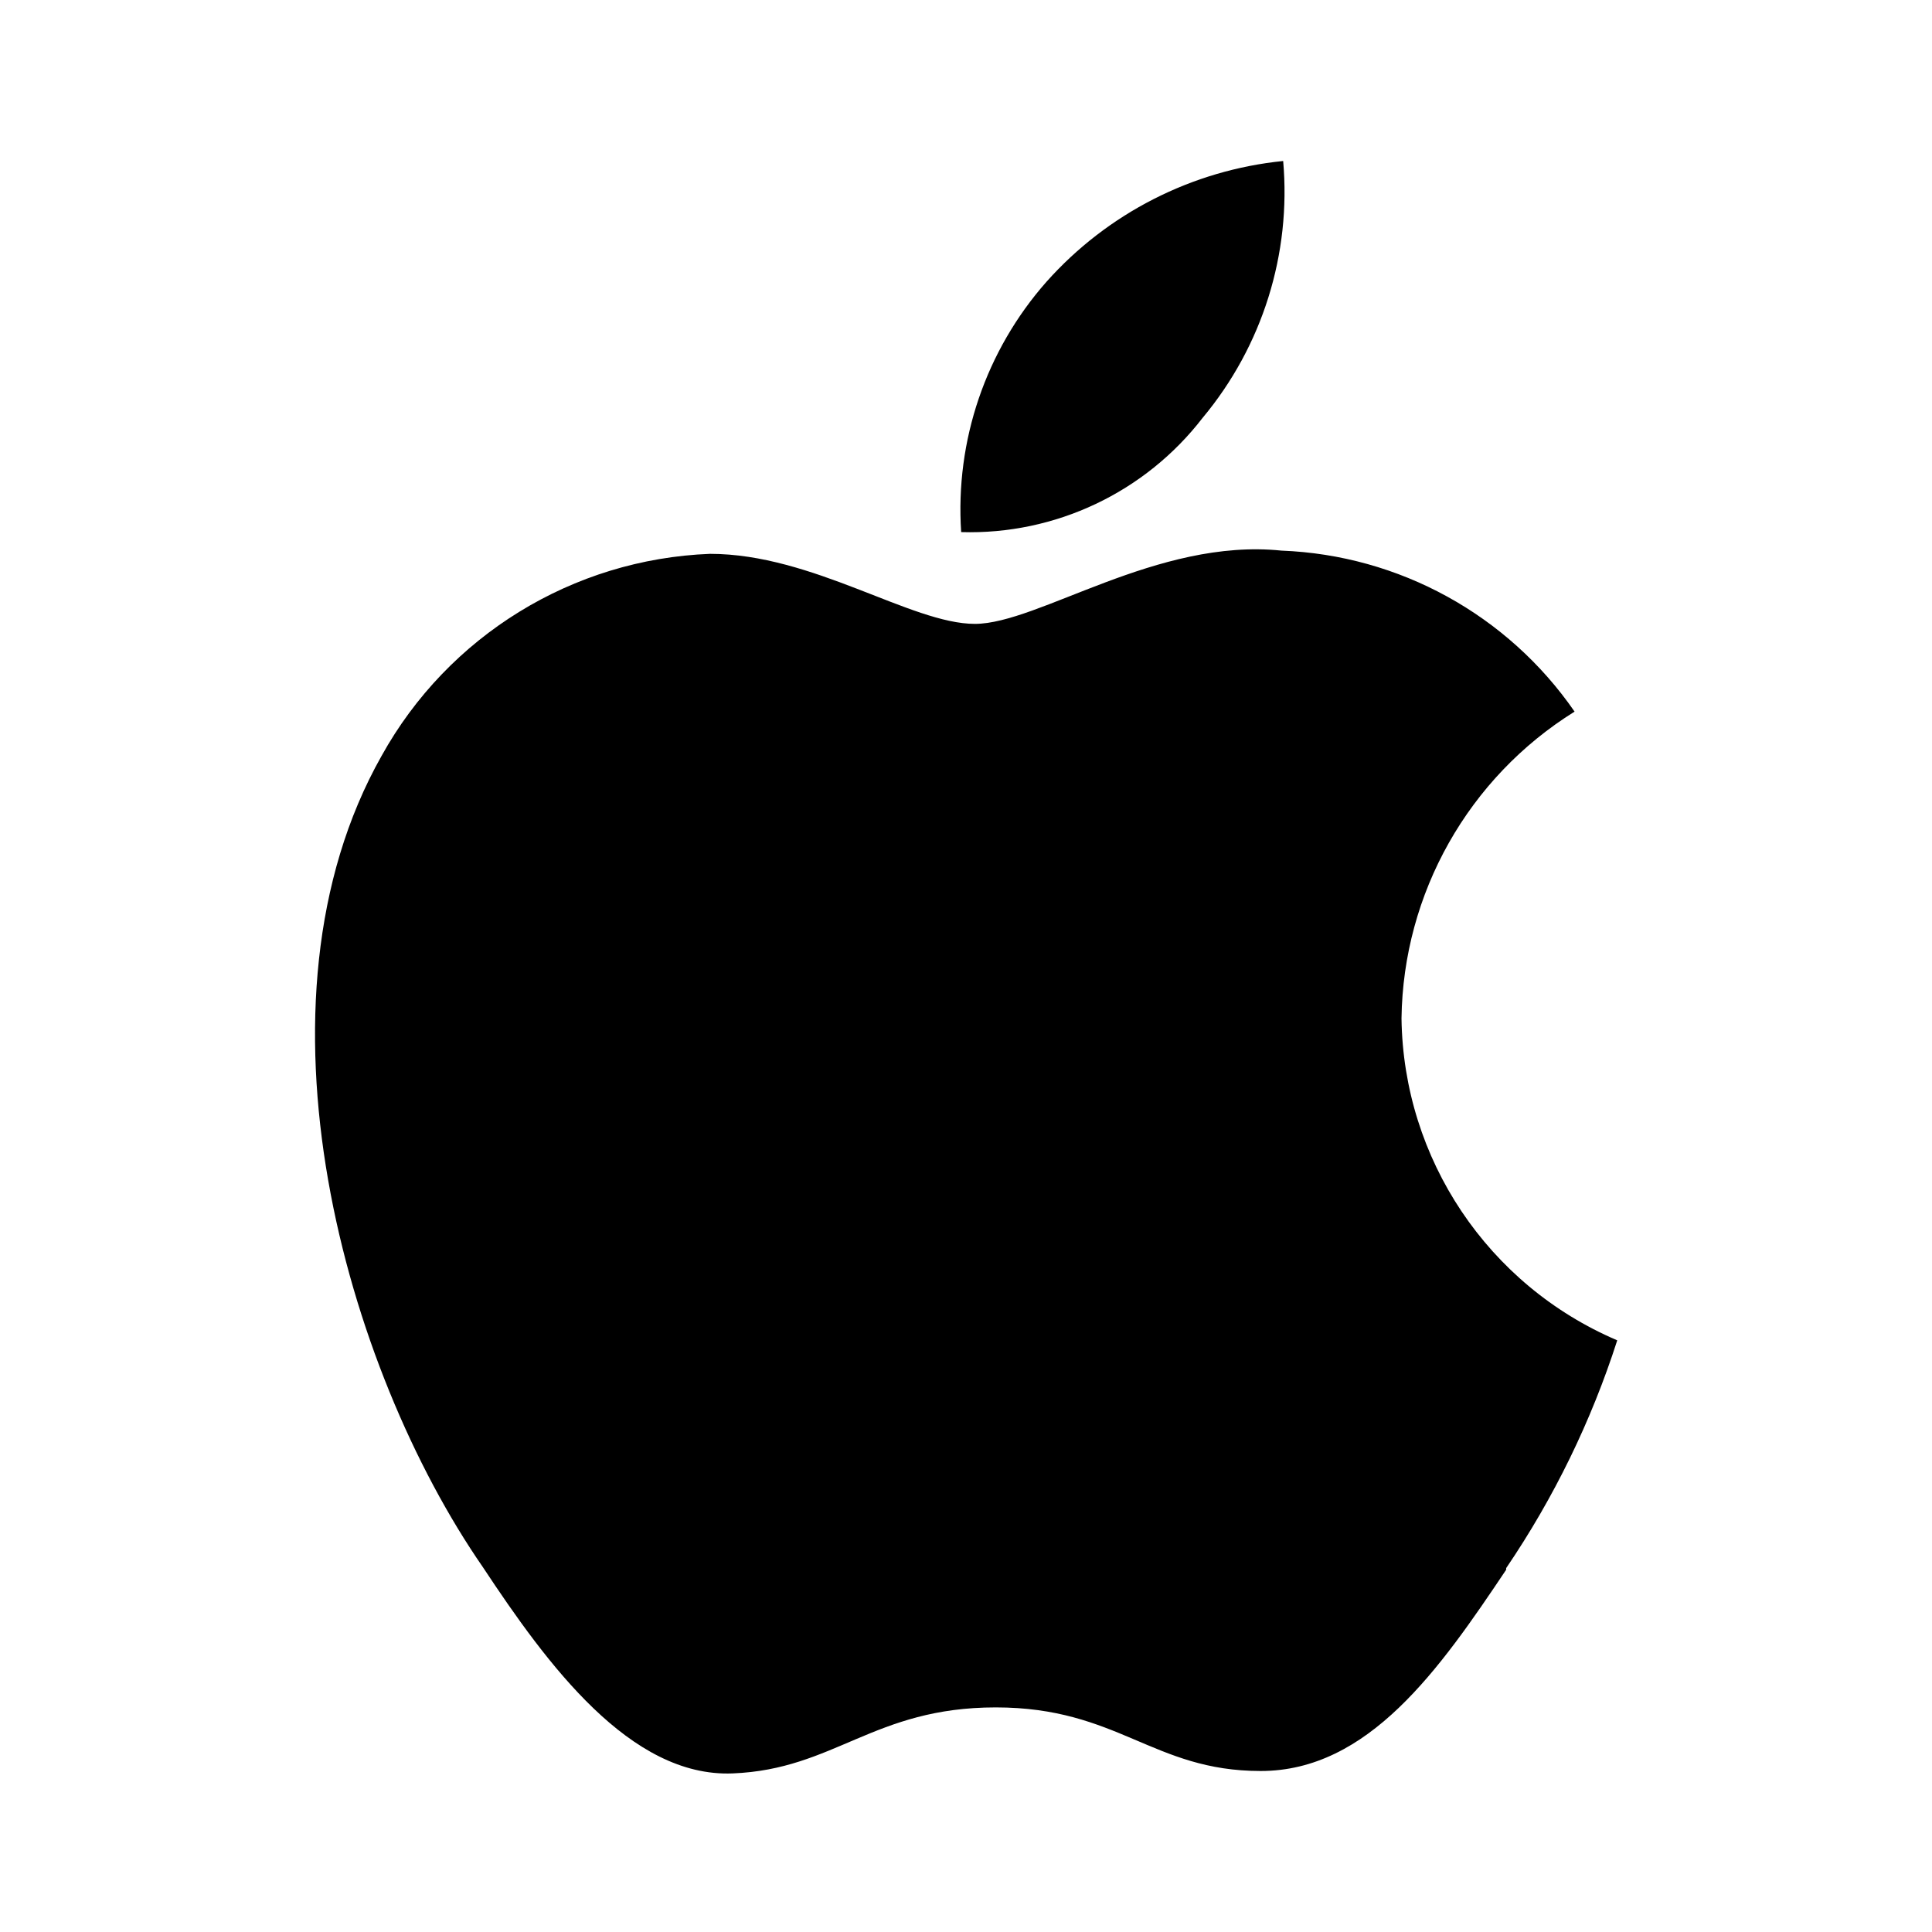
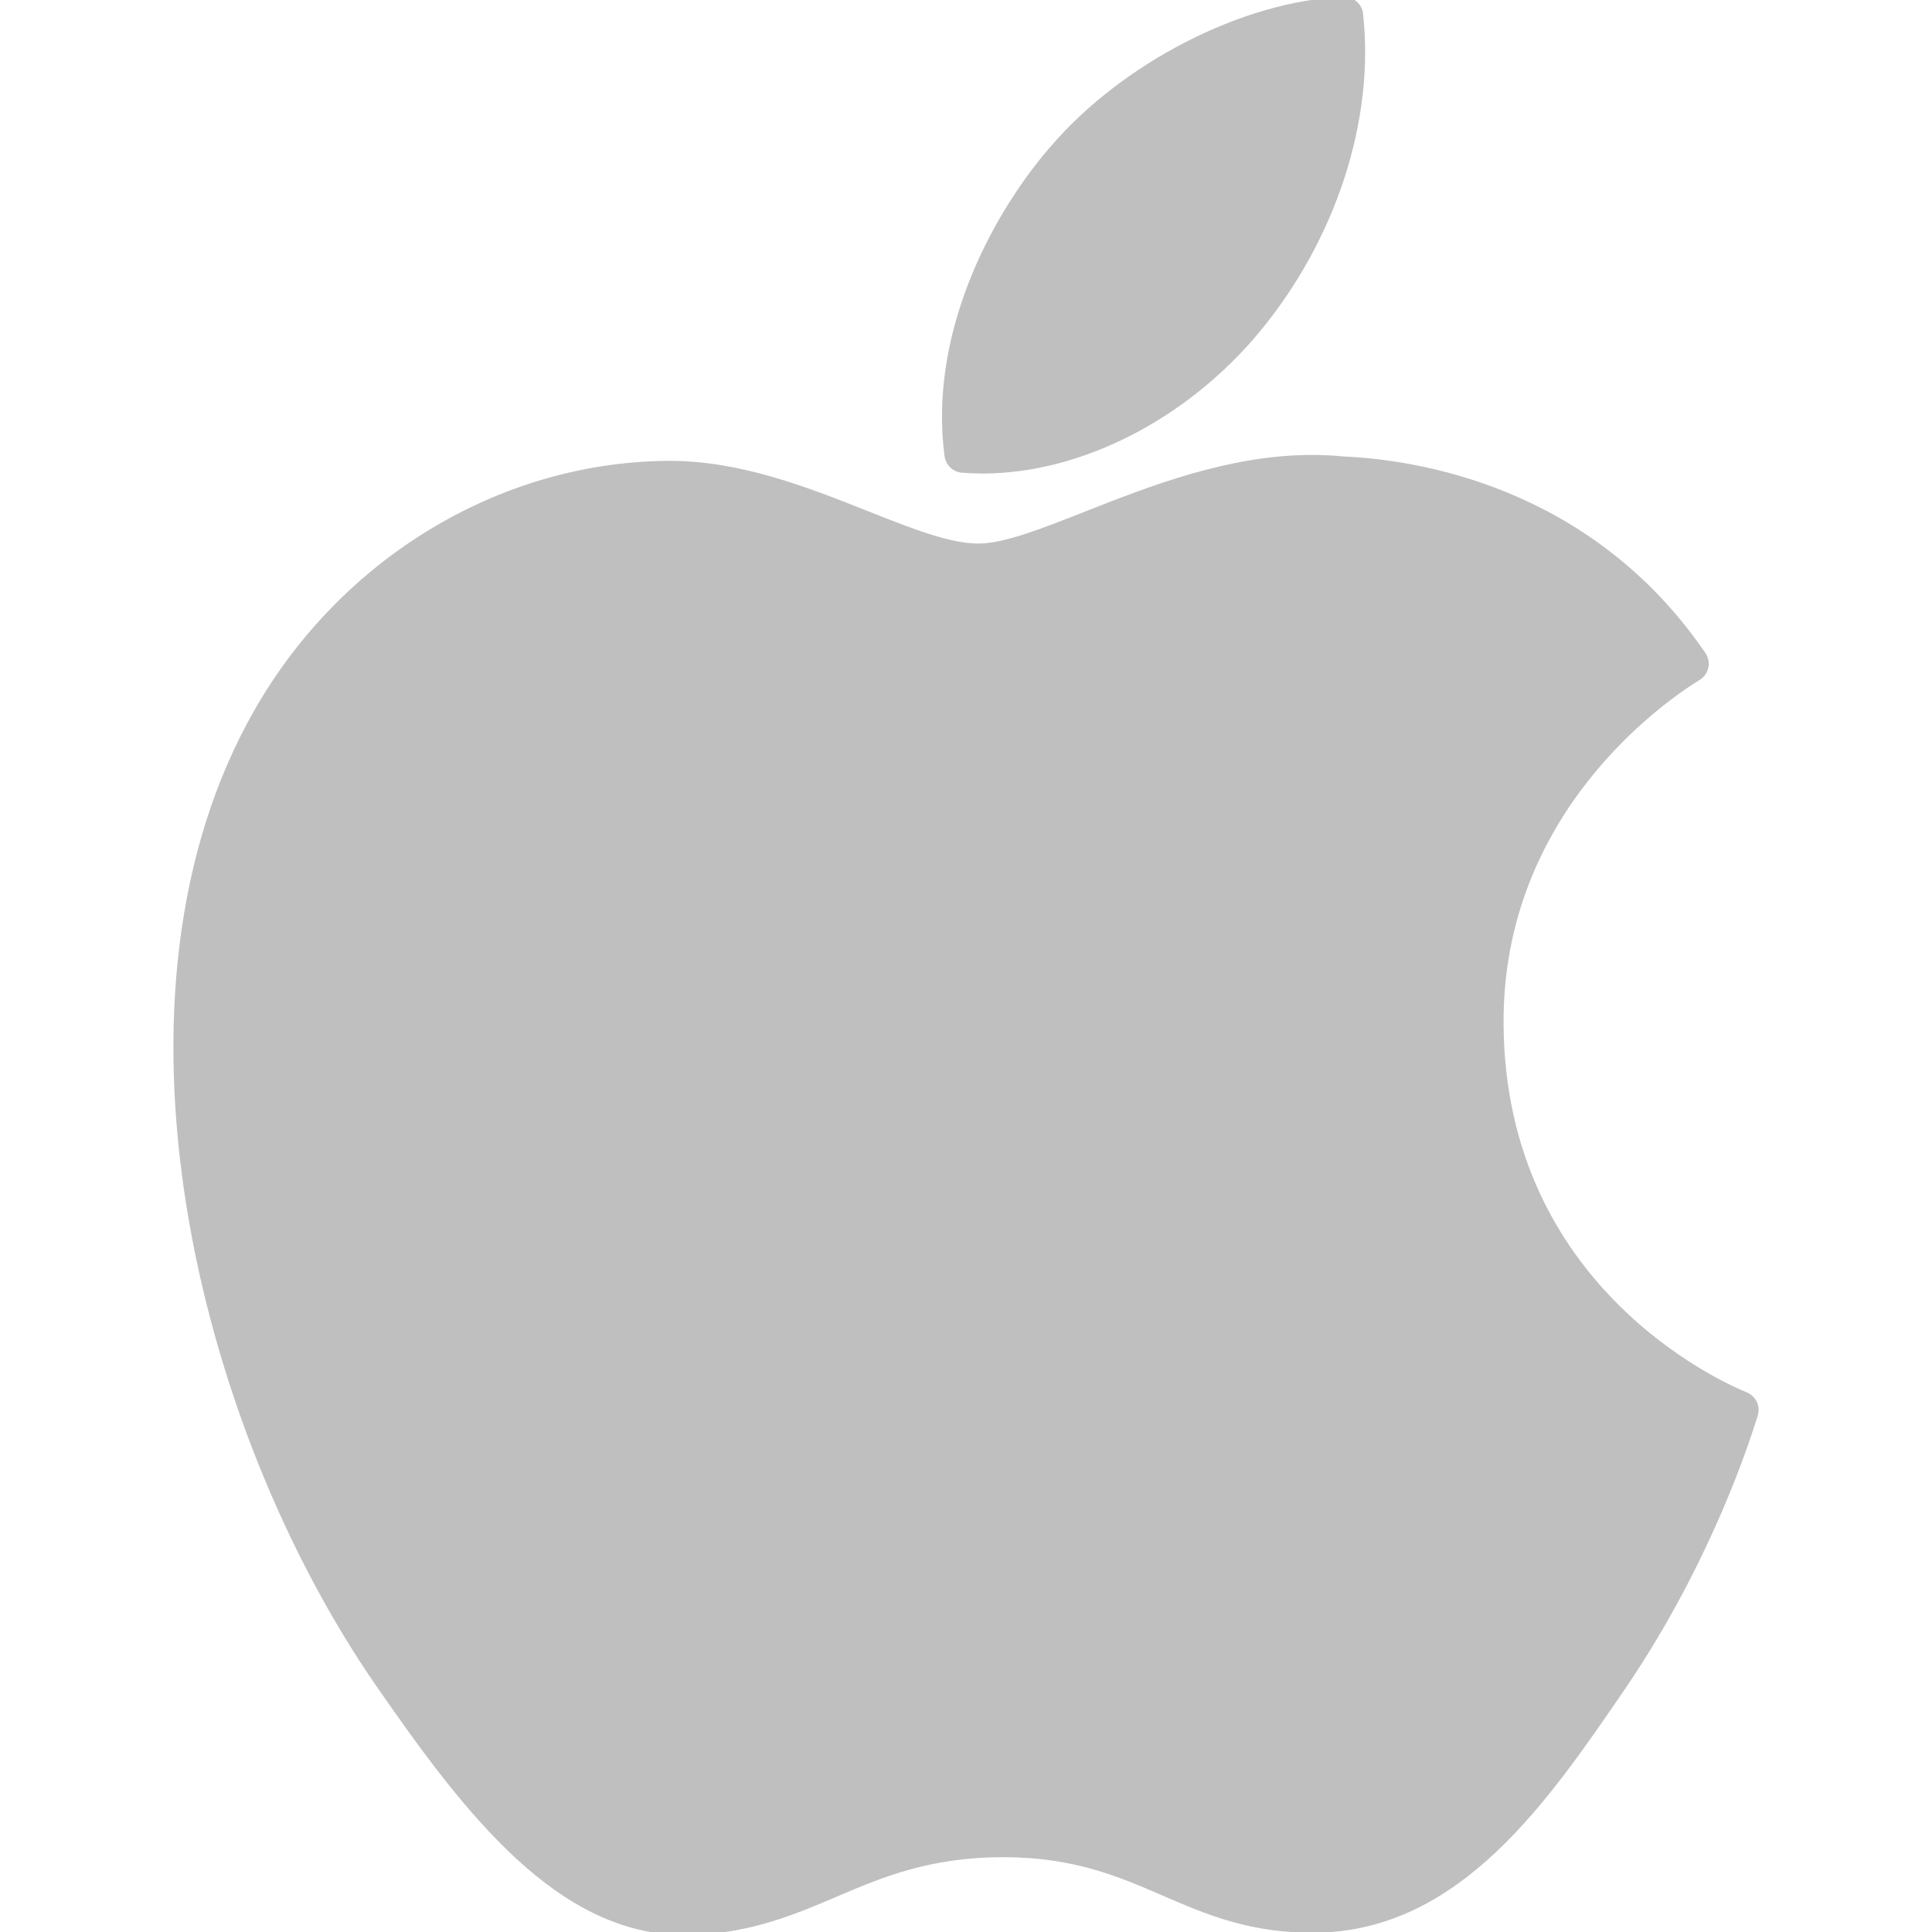
- <svg xmlns="http://www.w3.org/2000/svg" width="800px" height="800px" viewBox="0 0 24 24">
-   <rect width="24" height="24" fill="none" />
-   <path d="M18.71,19.5C17.88,20.74,17,22,15.66,22s-1.77-.79-3.29-.79-2,.77-3.27.82S6.8,20.68,6,19.47c-1.71-2.47-3-7-1.26-10.08A4.88,4.88,0,0,1,8.82,6.88c1.28,0,2.5.87,3.29.87s2.26-1.07,3.81-.91a4.64,4.64,0,0,1,3.64,2,4.56,4.56,0,0,0-2.15,3.81,4.41,4.41,0,0,0,2.68,4,11.05,11.05,0,0,1-1.38,2.83M13,3.5A4.55,4.55,0,0,1,15.94,2a4.38,4.38,0,0,1-1,3.19,3.65,3.65,0,0,1-3,1.42A4.27,4.27,0,0,1,13,3.5Z" />
+ <svg xmlns="http://www.w3.org/2000/svg" fill="#bfbfbf" height="800px" width="800px" version="1.1" id="Layer_1" viewBox="0 0 305 305" xml:space="preserve" stroke="#bfbfbf">
+   <g id="SVGRepo_bgCarrier" stroke-width="0" />
+   <g id="SVGRepo_tracerCarrier" stroke-linecap="round" stroke-linejoin="round" />
+   <g id="SVGRepo_iconCarrier">
+     <g id="XMLID_228_">
+       <path id="XMLID_229_" d="M40.738,112.119c-25.785,44.745-9.393,112.648,19.121,153.82C74.092,286.523,88.502,305,108.239,305 c0.372,0,0.745-0.007,1.127-0.022c9.273-0.37,15.974-3.225,22.453-5.984c7.274-3.1,14.797-6.305,26.597-6.305 c11.226,0,18.39,3.101,25.318,6.099c6.828,2.954,13.861,6.01,24.253,5.815c22.232-0.414,35.882-20.352,47.925-37.941 c12.567-18.365,18.871-36.196,20.998-43.01l0.086-0.271c0.405-1.211-0.167-2.533-1.328-3.066c-0.032-0.015-0.15-0.064-0.183-0.078 c-3.915-1.601-38.257-16.836-38.618-58.36c-0.335-33.736,25.763-51.601,30.997-54.839l0.244-0.152 c0.567-0.365,0.962-0.944,1.096-1.606c0.134-0.661-0.006-1.349-0.386-1.905c-18.014-26.362-45.624-30.335-56.74-30.813 c-1.613-0.161-3.278-0.242-4.95-0.242c-13.056,0-25.563,4.931-35.611,8.893c-6.936,2.735-12.927,5.097-17.059,5.097 c-4.643,0-10.668-2.391-17.645-5.159c-9.33-3.703-19.905-7.899-31.1-7.899c-0.267,0-0.53,0.003-0.789,0.008 C78.894,73.643,54.298,88.535,40.738,112.119z" />
+       <path id="XMLID_230_" d="M212.101,0.002c-15.763,0.642-34.672,10.345-45.974,23.583c-9.605,11.127-18.988,29.679-16.516,48.379 c0.155,1.17,1.107,2.073,2.284,2.164c1.064,0.083,2.15,0.125,3.232,0.126c15.413,0,32.04-8.527,43.395-22.257 c11.951-14.498,17.994-33.104,16.166-49.77C214.544,0.921,213.395-0.049,212.101,0.002z" />
+     </g>
+   </g>
</svg>
